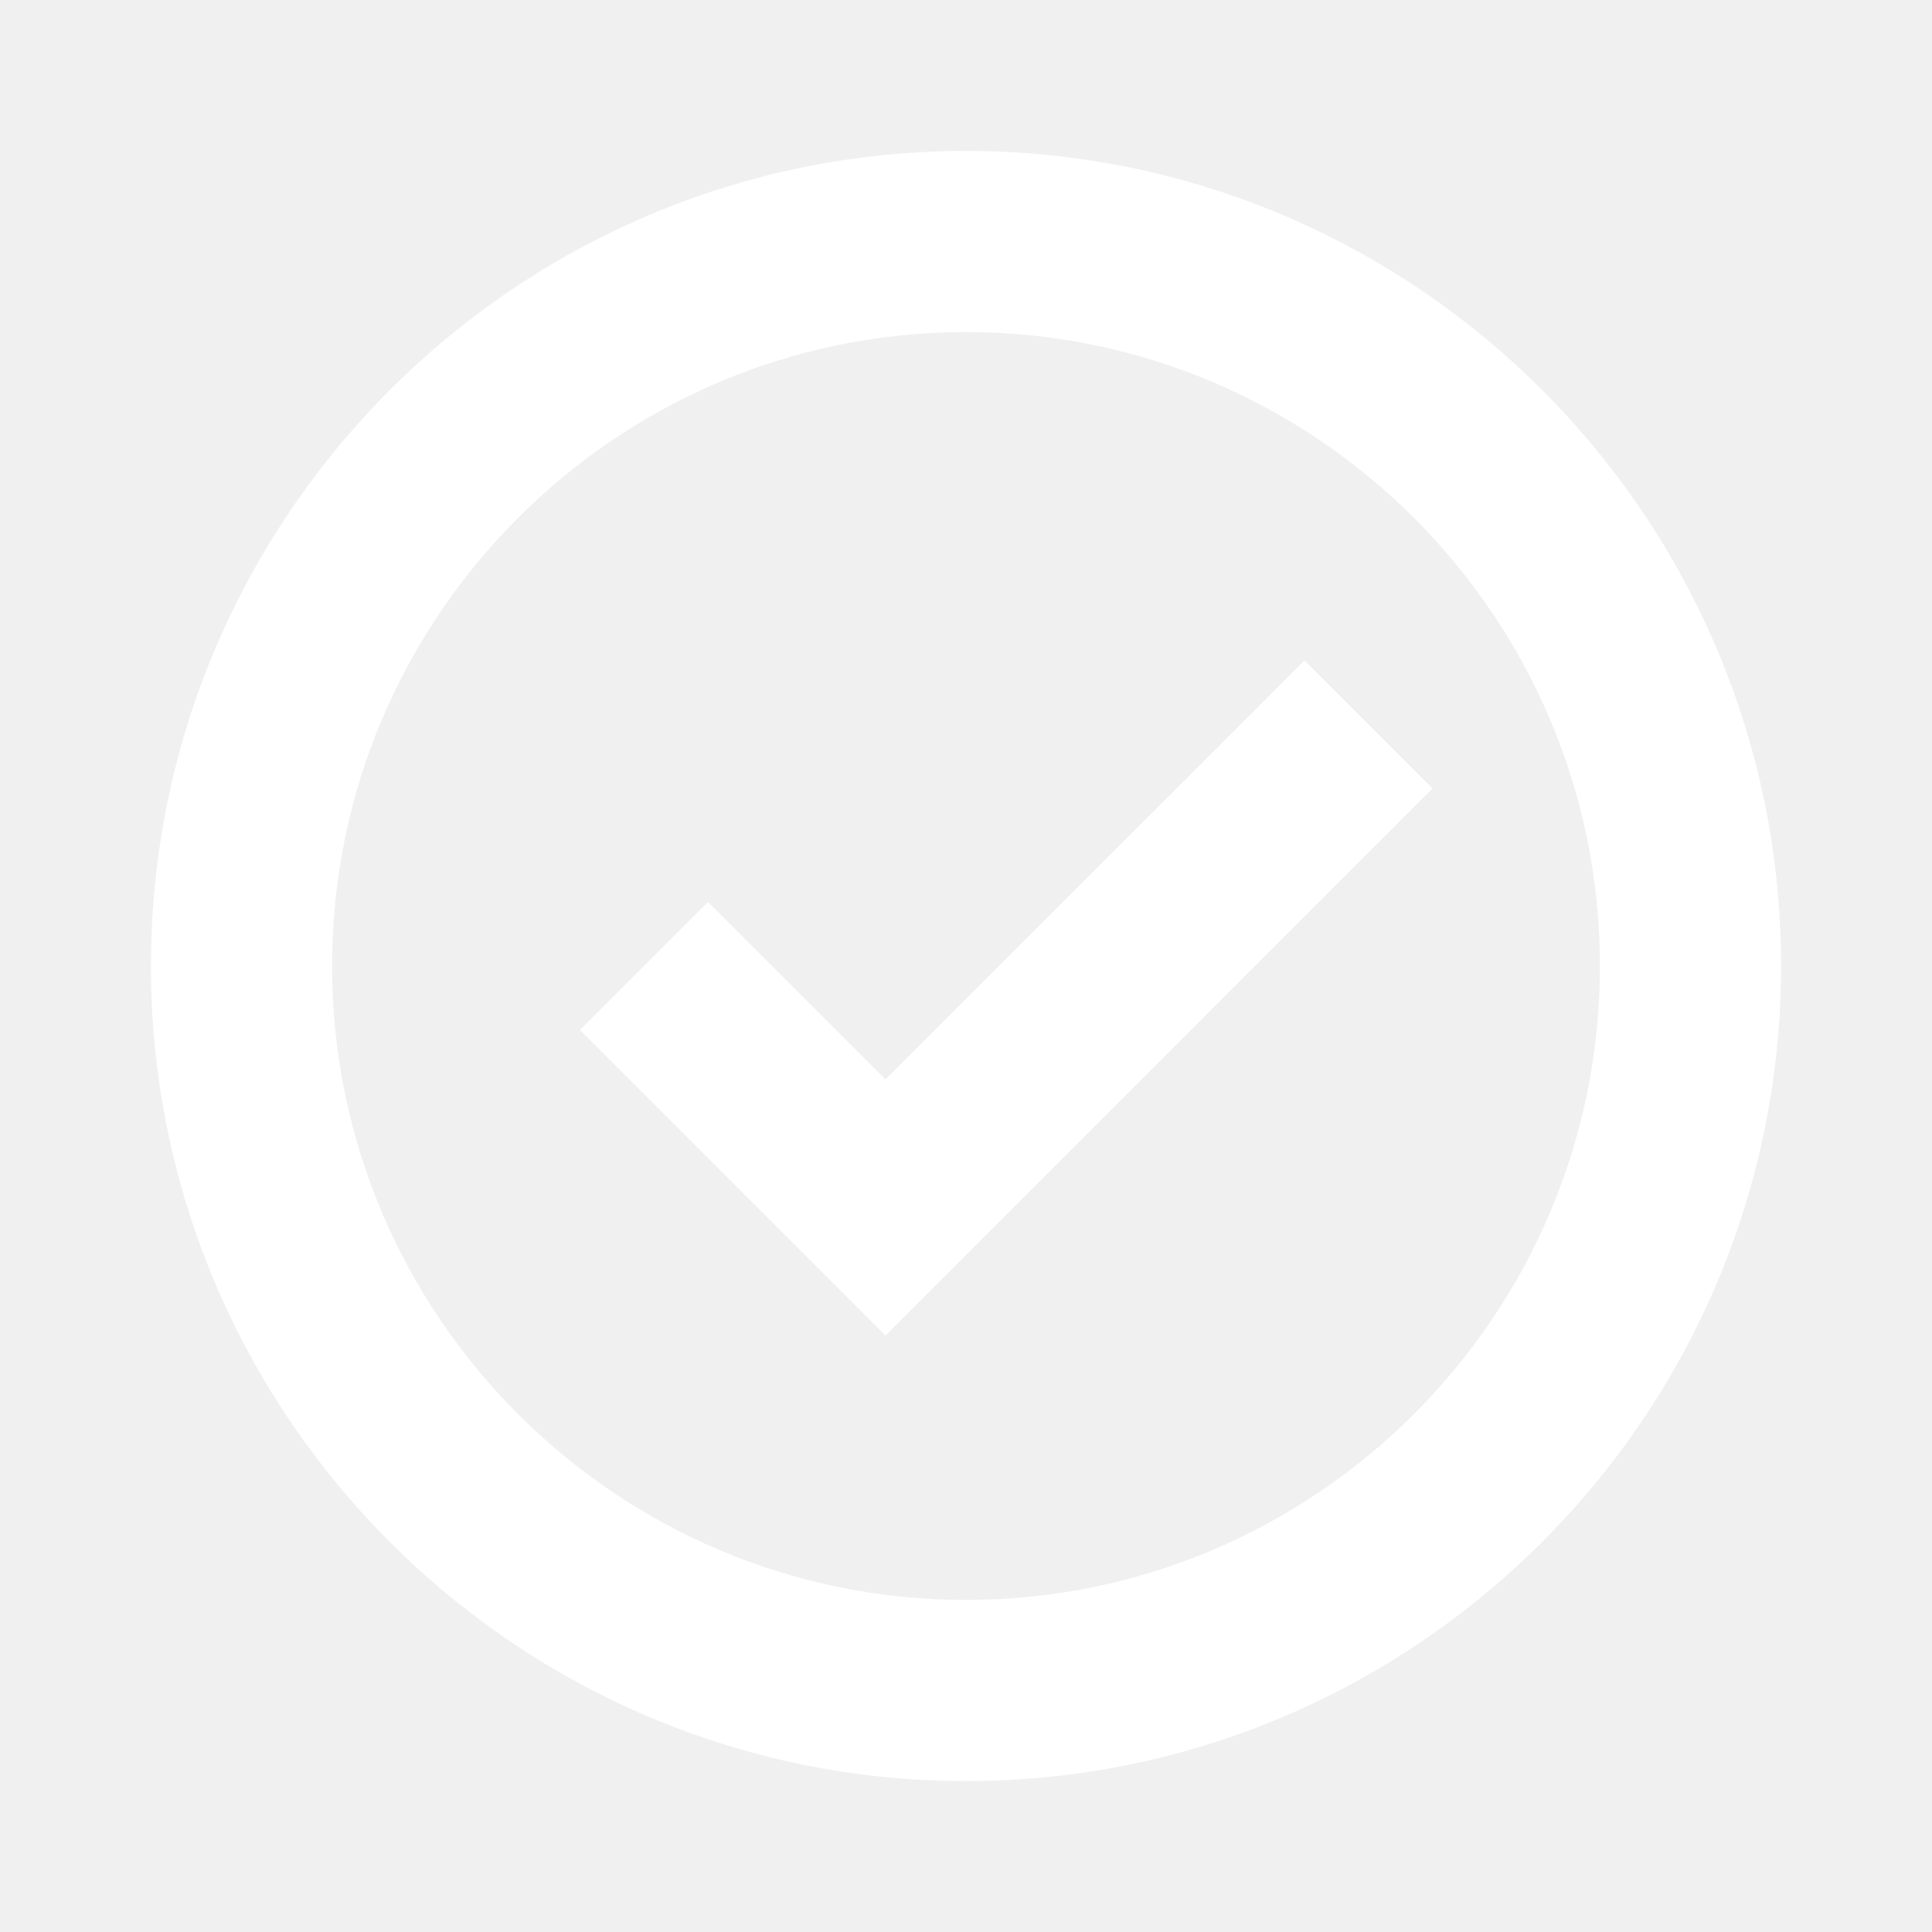
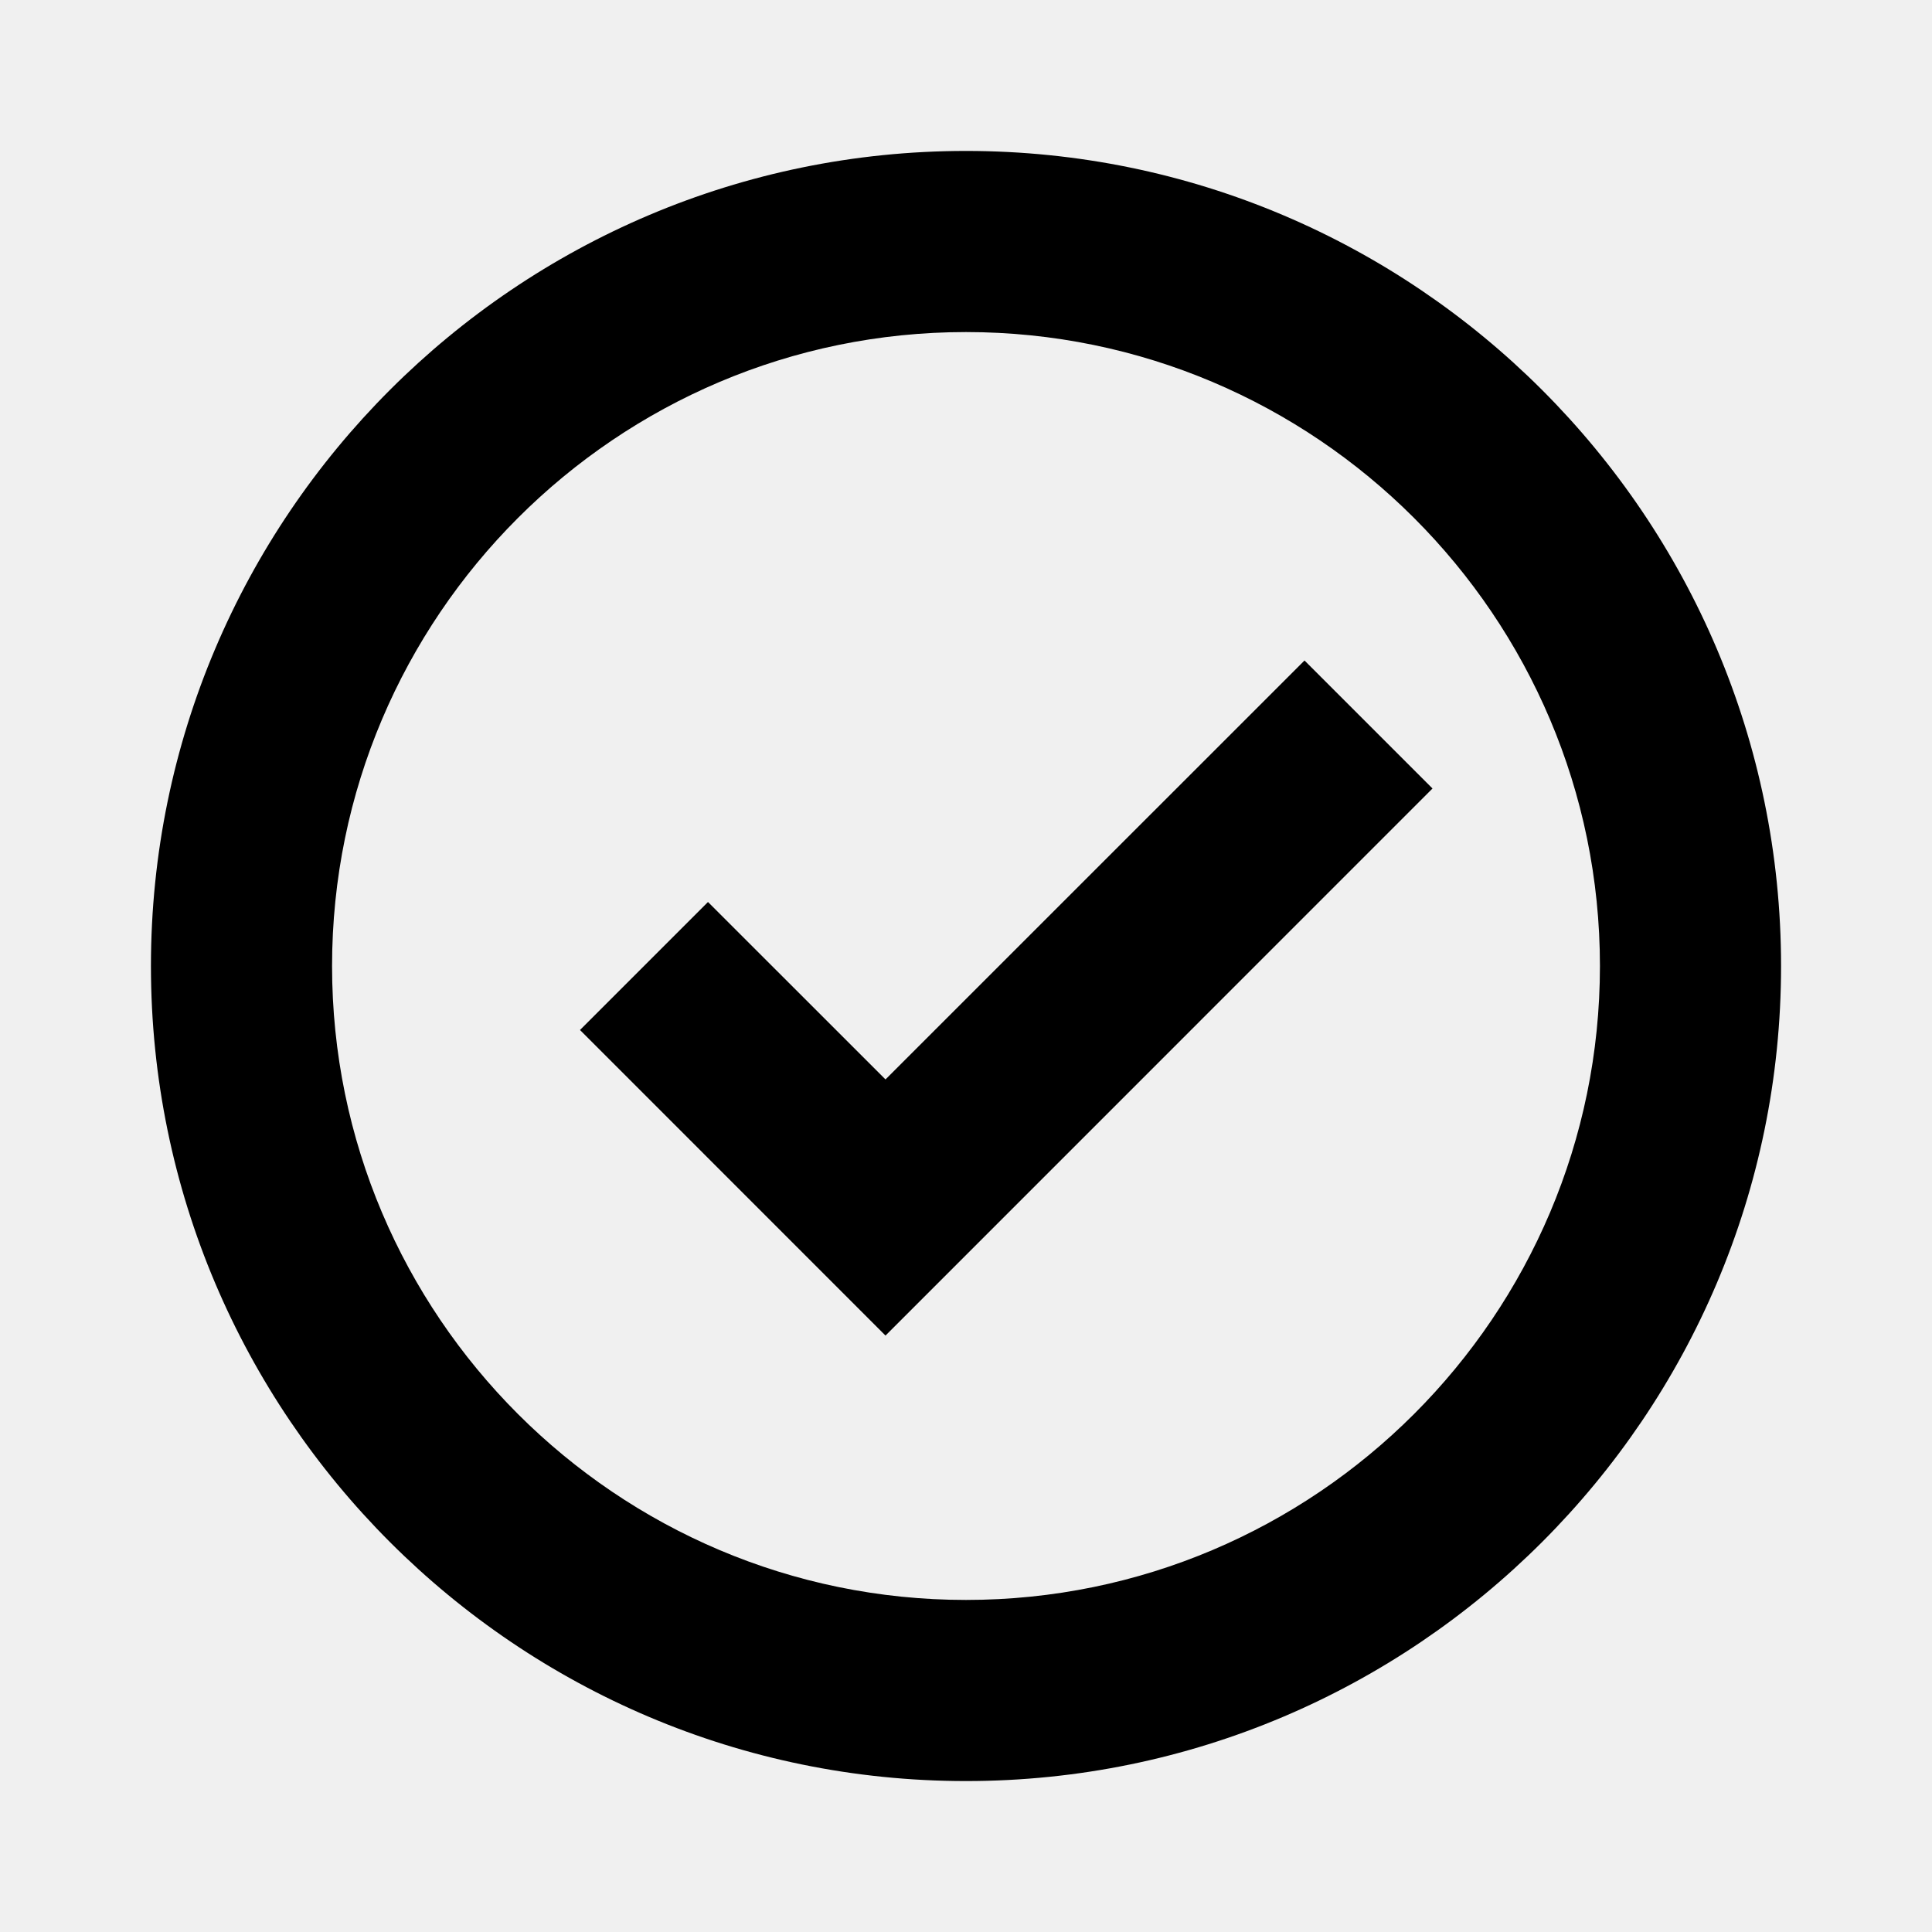
<svg xmlns="http://www.w3.org/2000/svg" width="24" height="24" viewBox="0 0 24 24" fill="none">
-   <path d="M12 1.875C17.583 1.875 22.125 6.417 22.125 12C22.125 17.583 17.583 22.125 12 22.125C6.417 22.125 1.875 17.583 1.875 12C1.875 6.417 6.417 1.875 12 1.875ZM12 4.125C7.658 4.125 4.125 7.658 4.125 12C4.125 16.342 7.658 19.875 12 19.875C16.342 19.875 19.875 16.342 19.875 12C19.875 7.658 16.342 4.125 12 4.125ZM17.795 9.795L11 16.591L7.205 12.795L8.795 11.205L11 13.409L16.205 8.205L17.795 9.795Z" fill="white" />
+   <path d="M12 1.875C17.583 1.875 22.125 6.417 22.125 12C22.125 17.583 17.583 22.125 12 22.125C6.417 22.125 1.875 17.583 1.875 12C1.875 6.417 6.417 1.875 12 1.875ZM12 4.125C7.658 4.125 4.125 7.658 4.125 12C4.125 16.342 7.658 19.875 12 19.875C16.342 19.875 19.875 16.342 19.875 12C19.875 7.658 16.342 4.125 12 4.125ZM17.795 9.795L11 16.591L7.205 12.795L8.795 11.205L11 13.409L16.205 8.205L17.795 9.795Z" fill="currentColor" />
</svg>
